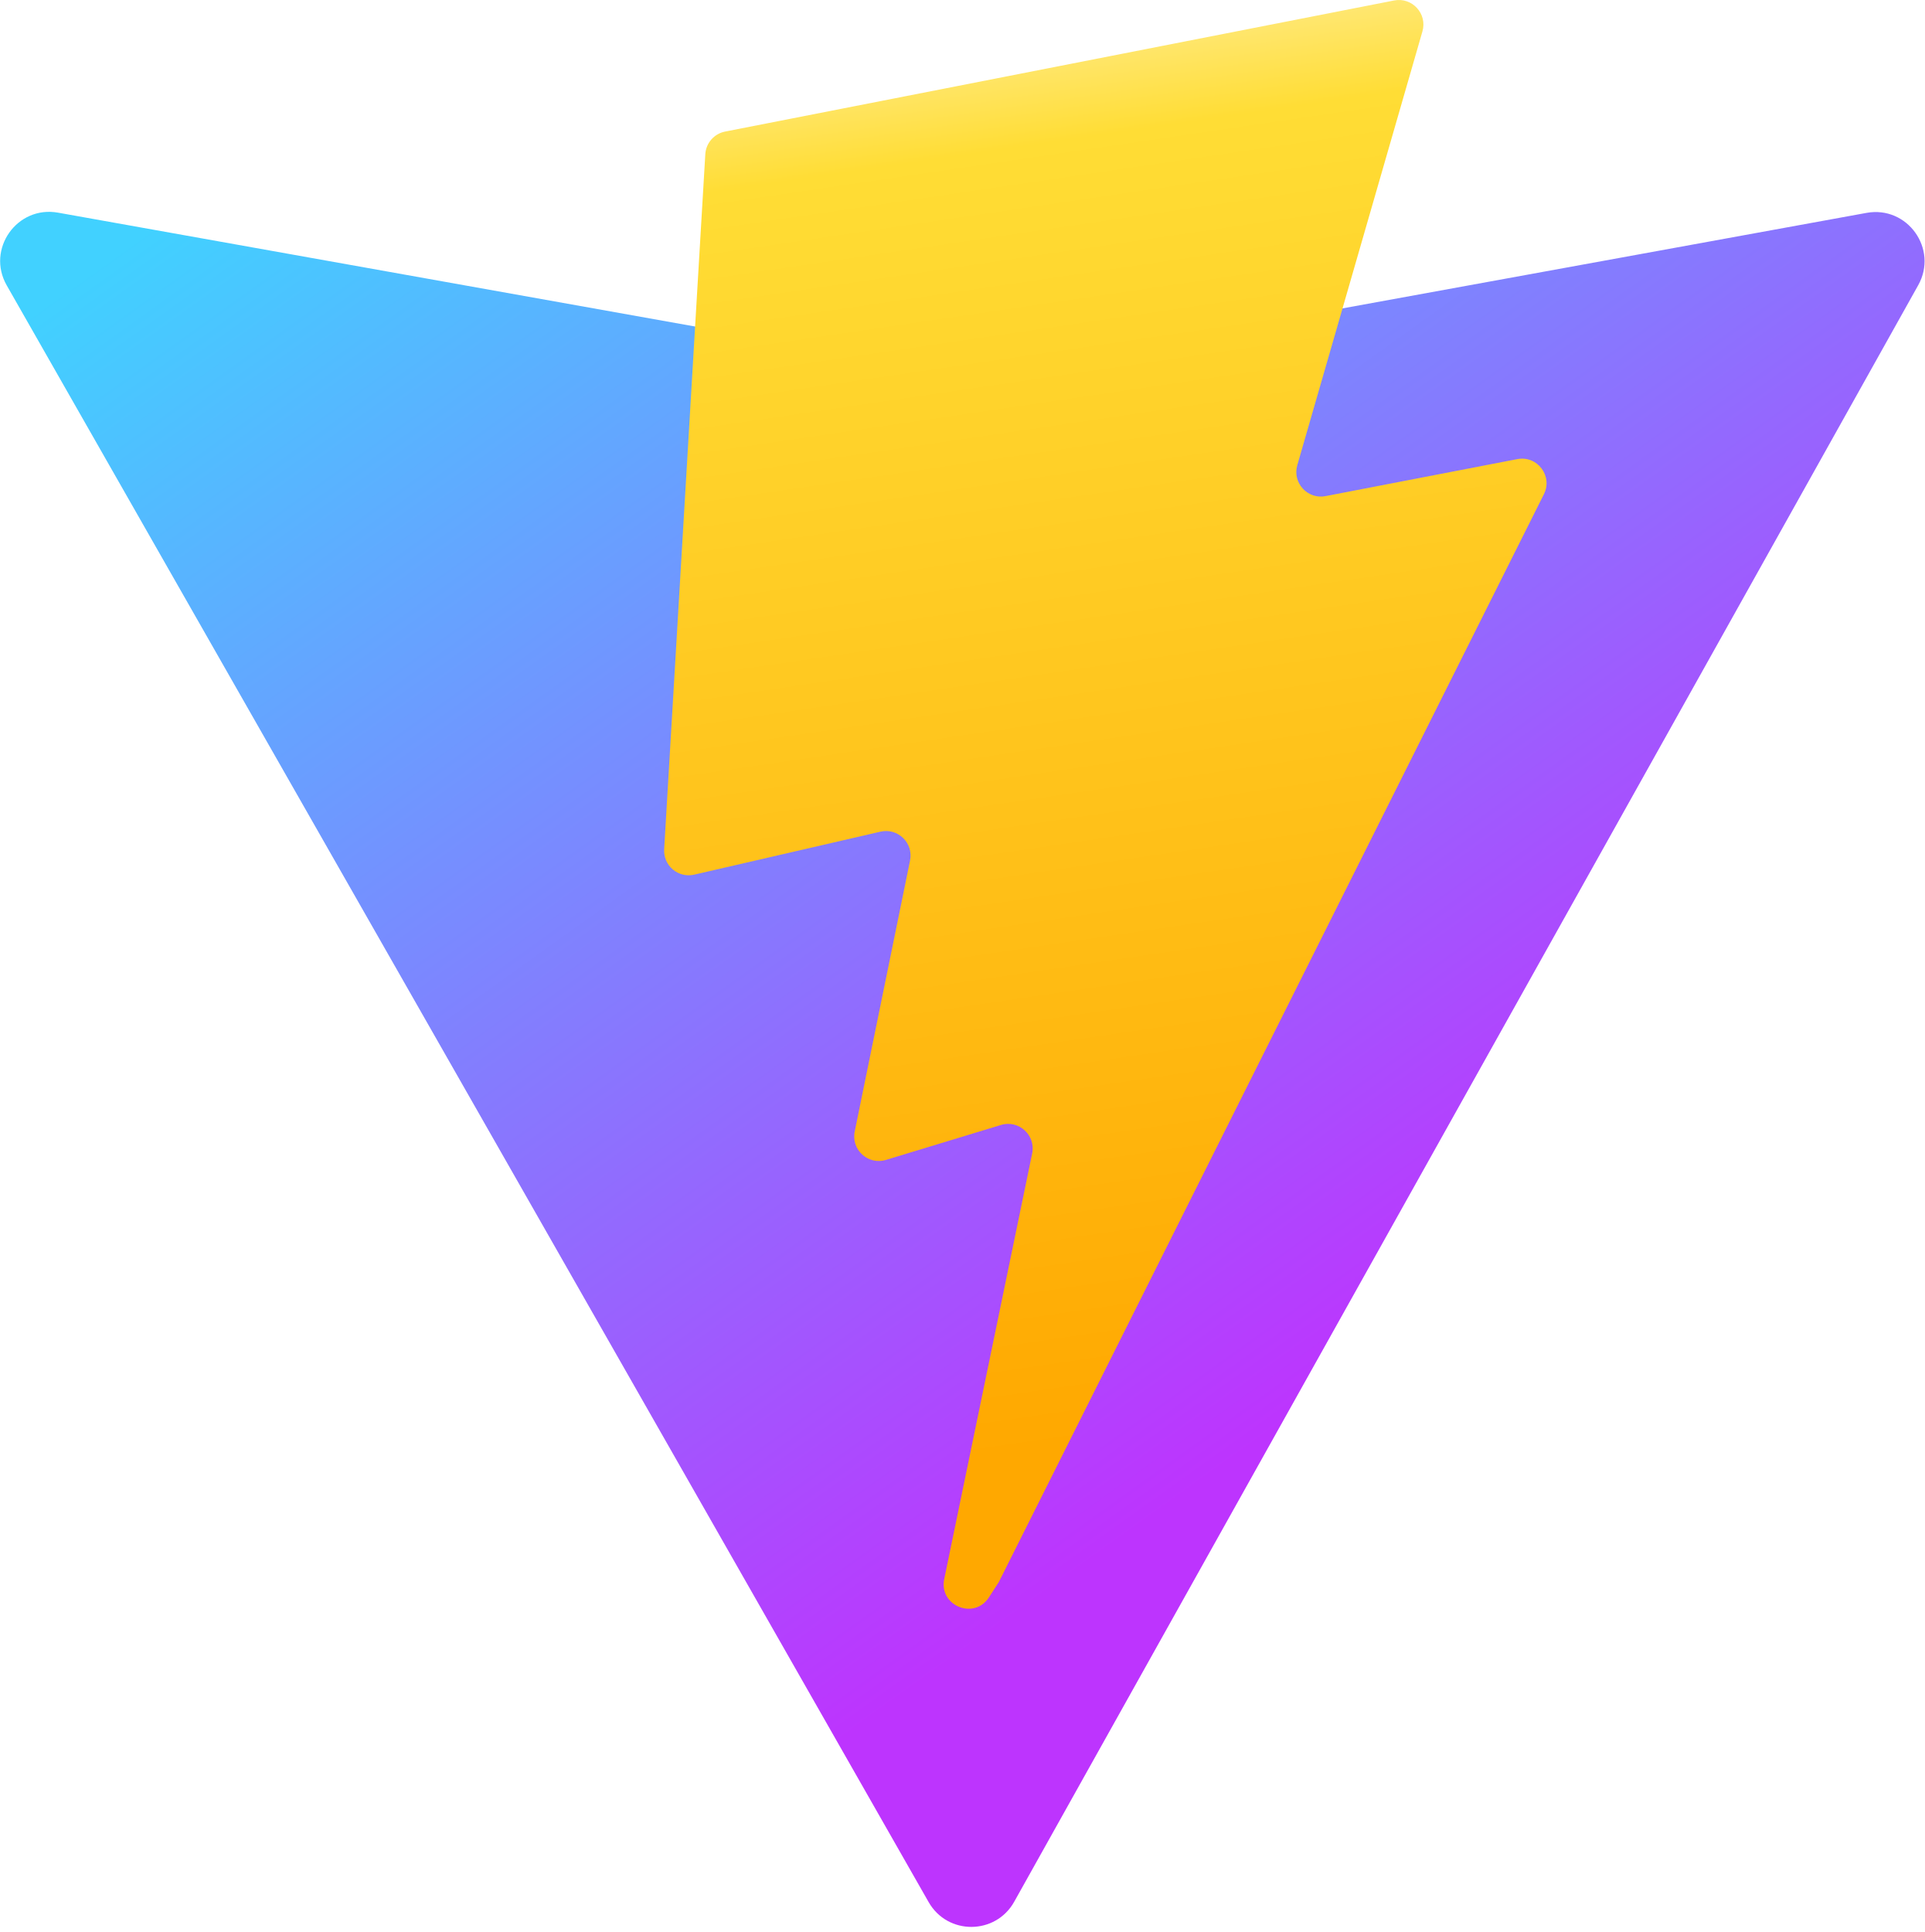
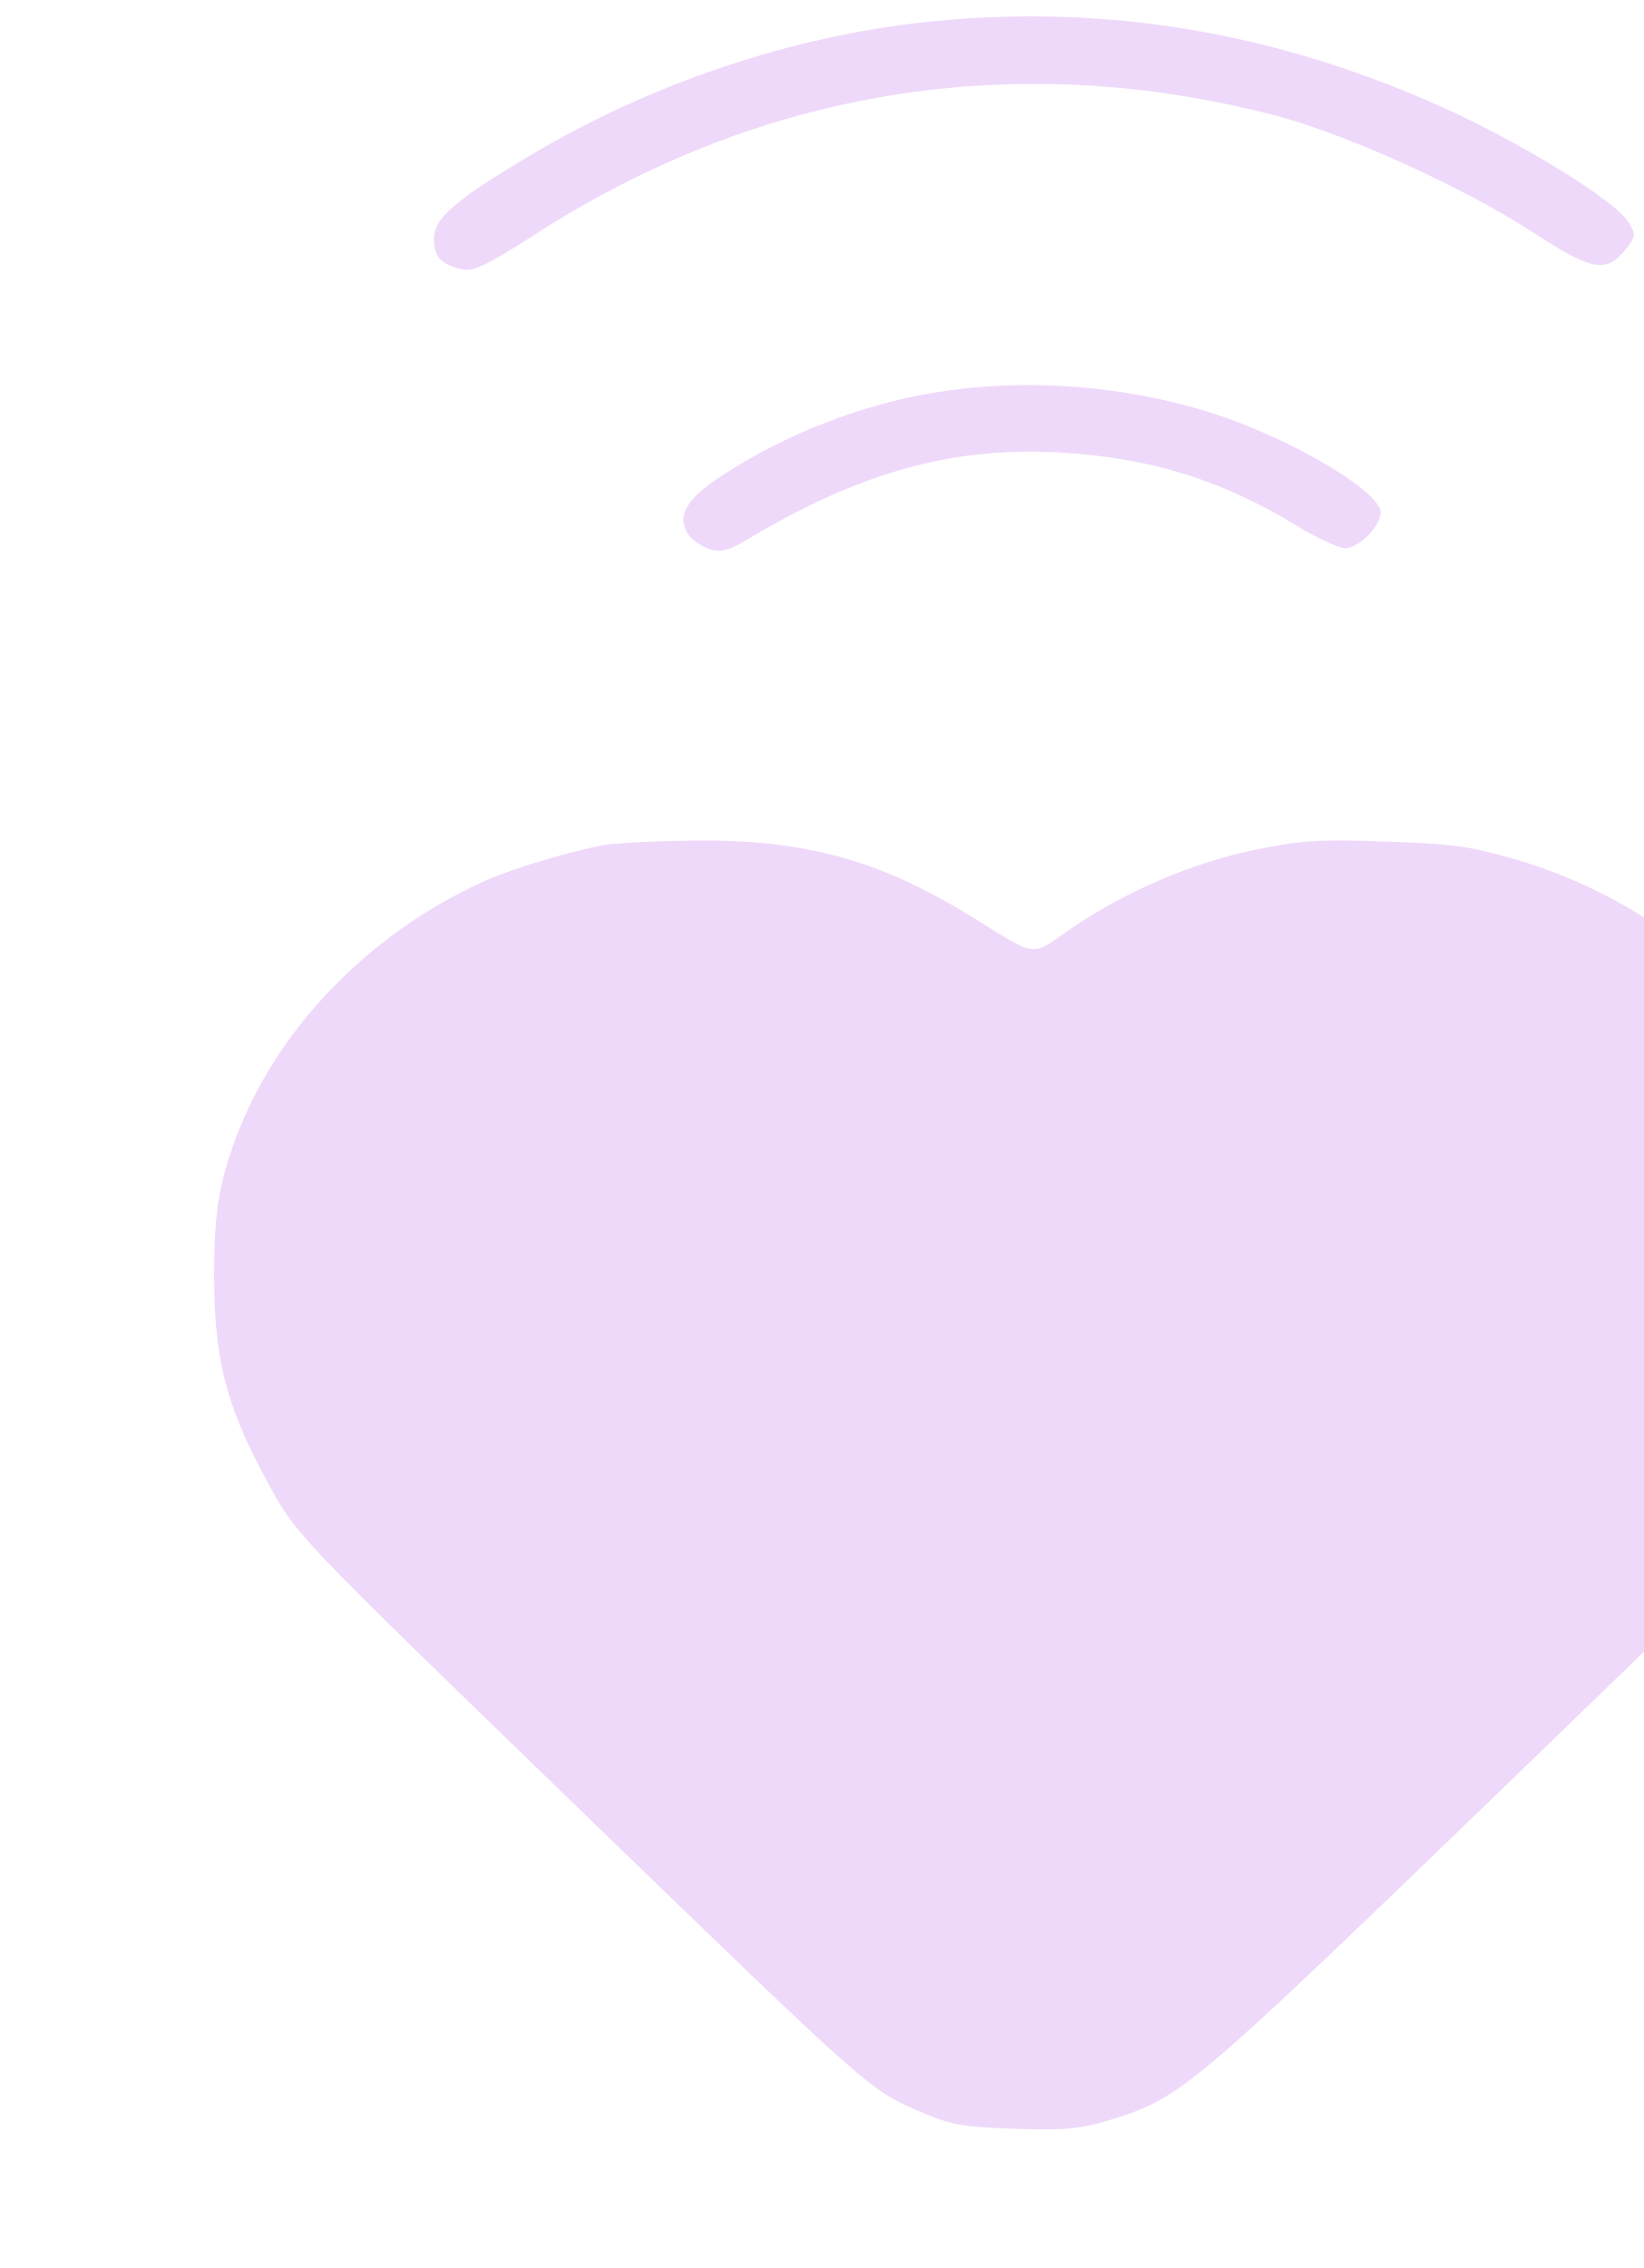
- <svg xmlns="http://www.w3.org/2000/svg" aria-hidden="true" role="img" class="iconify iconify--logos" width="31.88" height="32" preserveAspectRatio="xMidYMid meet" viewBox="0 0 256 257">
-   <defs>
-     <linearGradient id="IconifyId1813088fe1fbc01fb466" x1="-.828%" x2="57.636%" y1="7.652%" y2="78.411%">
-       <stop offset="0%" stop-color="#41D1FF" />
-       <stop offset="100%" stop-color="#BD34FE" />
-     </linearGradient>
-     <linearGradient id="IconifyId1813088fe1fbc01fb467" x1="43.376%" x2="50.316%" y1="2.242%" y2="89.03%">
-       <stop offset="0%" stop-color="#FFEA83" />
-       <stop offset="8.333%" stop-color="#FFDD35" />
-       <stop offset="100%" stop-color="#FFA800" />
-     </linearGradient>
-   </defs>
-   <path fill="url(#IconifyId1813088fe1fbc01fb466)" d="M255.153 37.938L134.897 252.976c-2.483 4.44-8.862 4.466-11.382.048L.875 37.958c-2.746-4.814 1.371-10.646 6.827-9.67l120.385 21.517a6.537 6.537 0 0 0 2.322-.004l117.867-21.483c5.438-.991 9.574 4.796 6.877 9.62Z" />
-   <path fill="url(#IconifyId1813088fe1fbc01fb467)" d="M185.432.063L96.44 17.501a3.268 3.268 0 0 0-2.634 3.014l-5.474 92.456a3.268 3.268 0 0 0 3.997 3.378l24.777-5.718c2.318-.535 4.413 1.507 3.936 3.838l-7.361 36.047c-.495 2.426 1.782 4.5 4.151 3.78l15.304-4.649c2.372-.72 4.652 1.36 4.15 3.788l-11.698 56.621c-.732 3.542 3.979 5.473 5.943 2.437l1.313-2.028l72.516-144.72c1.215-2.423-.88-5.186-3.54-4.672l-25.505 4.922c-2.396.462-4.435-1.77-3.759-4.114l16.646-57.705c.677-2.35-1.37-4.583-3.769-4.113Z" />
+ <svg xmlns="http://www.w3.org/2000/svg" version="1.0" viewBox="0 0 350 483" preserveAspectRatio="xMidYMid meet">
+   <g transform="translate(0,483) scale(0.12,-0.109)" fill="#efd9faff" stroke="none">
+     <path d="M1650 4389 c-242 -27 -497 -121 -713 -264 -130 -85 -167 -121 -167 -160 0 -36 12 -50 50 -60 20 -5 44 8 125 65 402 287 857 368 1320 235 124 -36 330 -139 450 -224 110 -79 134 -85 169 -38 19 26 19 30 6 54 -24 43 -196 159 -335 227 -295 145 -594 200 -905 165z" />
+     <path d="M1658 3664 c-128 -23 -262 -80 -374 -160 -65 -46 -83 -78 -64 -115 6 -11 23 -24 37 -30 22 -8 34 -5 72 20 200 131 363 180 553 168 157 -10 285 -53 416 -141 37 -25 78 -46 89 -46 24 0 63 43 63 70 0 40 -152 140 -288 190 -158 58 -341 74 -504 44z" />
+     <path d="M1065 2779 c-73 -17 -163 -48 -207 -70 -225 -113 -397 -324 -458 -563 -15 -59 -20 -111 -20 -208 0 -160 21 -252 90 -393 57 -116 42 -98 569 -660 499 -532 503 -535 584 -575 62 -30 79 -34 175 -38 91 -3 117 -1 171 17 127 43 144 60 677 626 93 99 230 245 304 324 74 79 155 171 179 204 181 256 203 606 54 888 -108 206 -277 350 -493 421 -82 26 -114 31 -233 35 -118 5 -151 2 -233 -17 -110 -25 -227 -81 -322 -152 -75 -57 -57 -60 -179 23 -163 110 -293 150 -492 148 -69 -1 -144 -5 -166 -10z" />
+   </g>
</svg>
